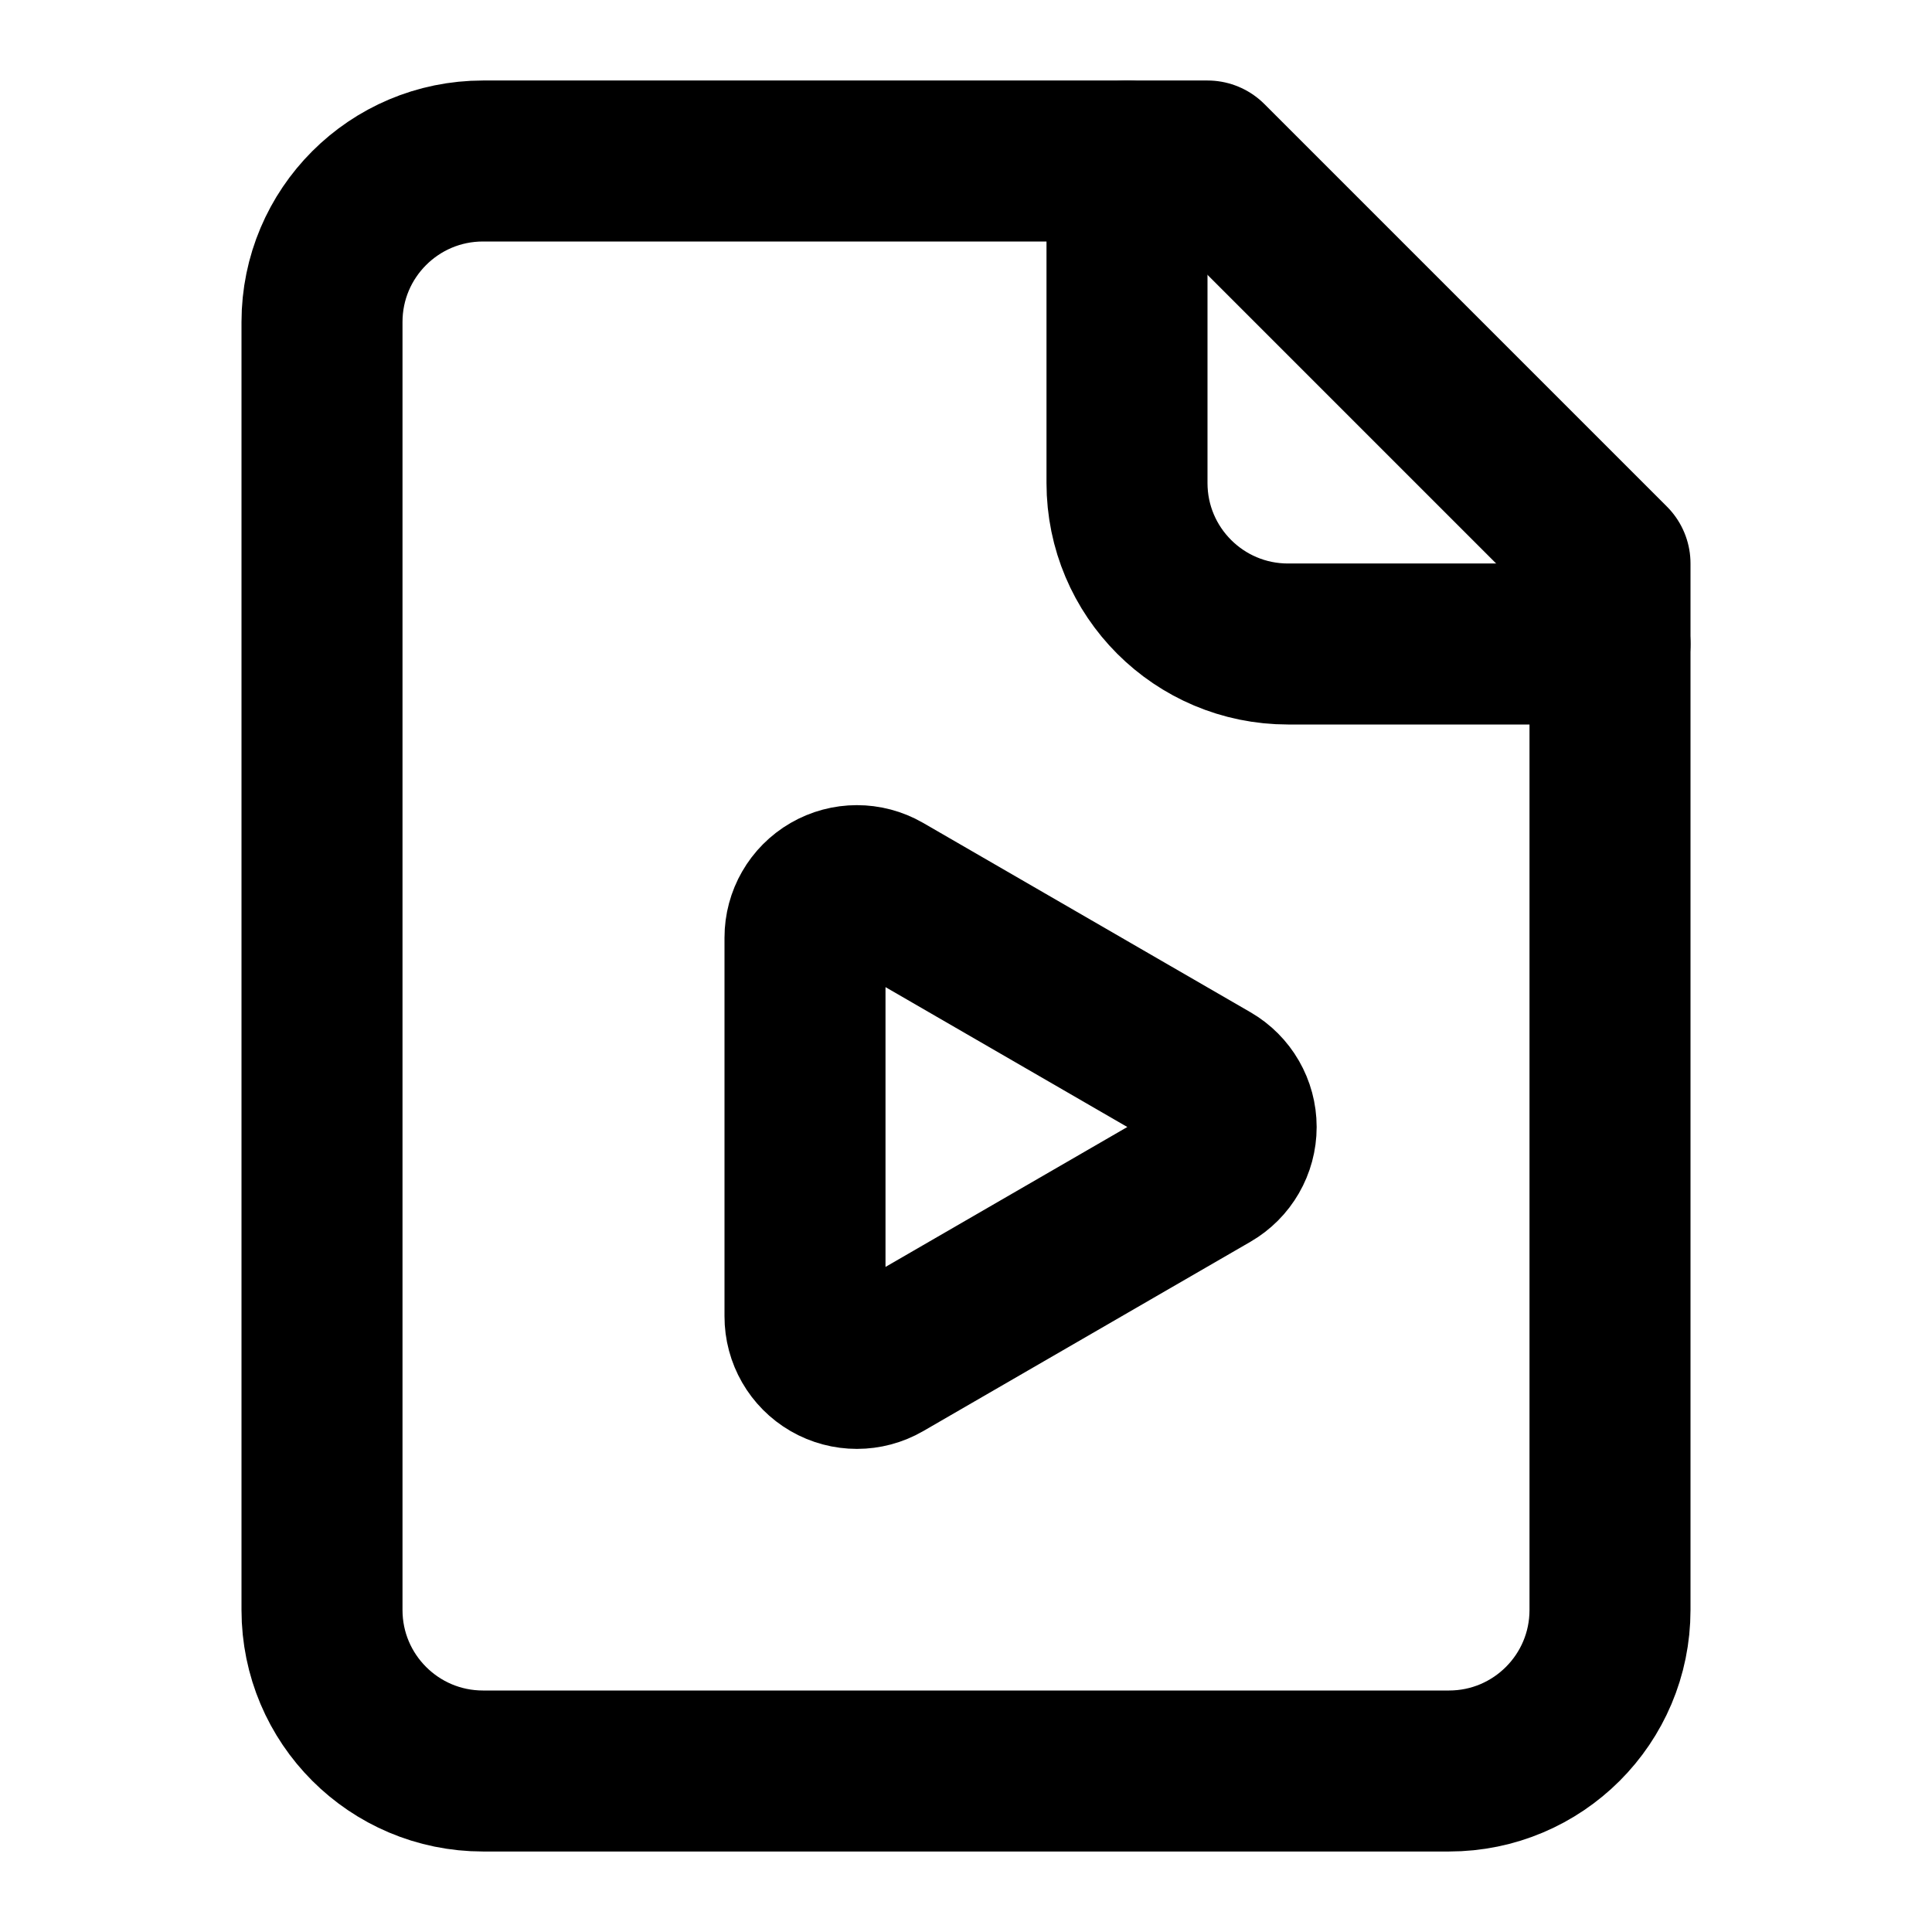
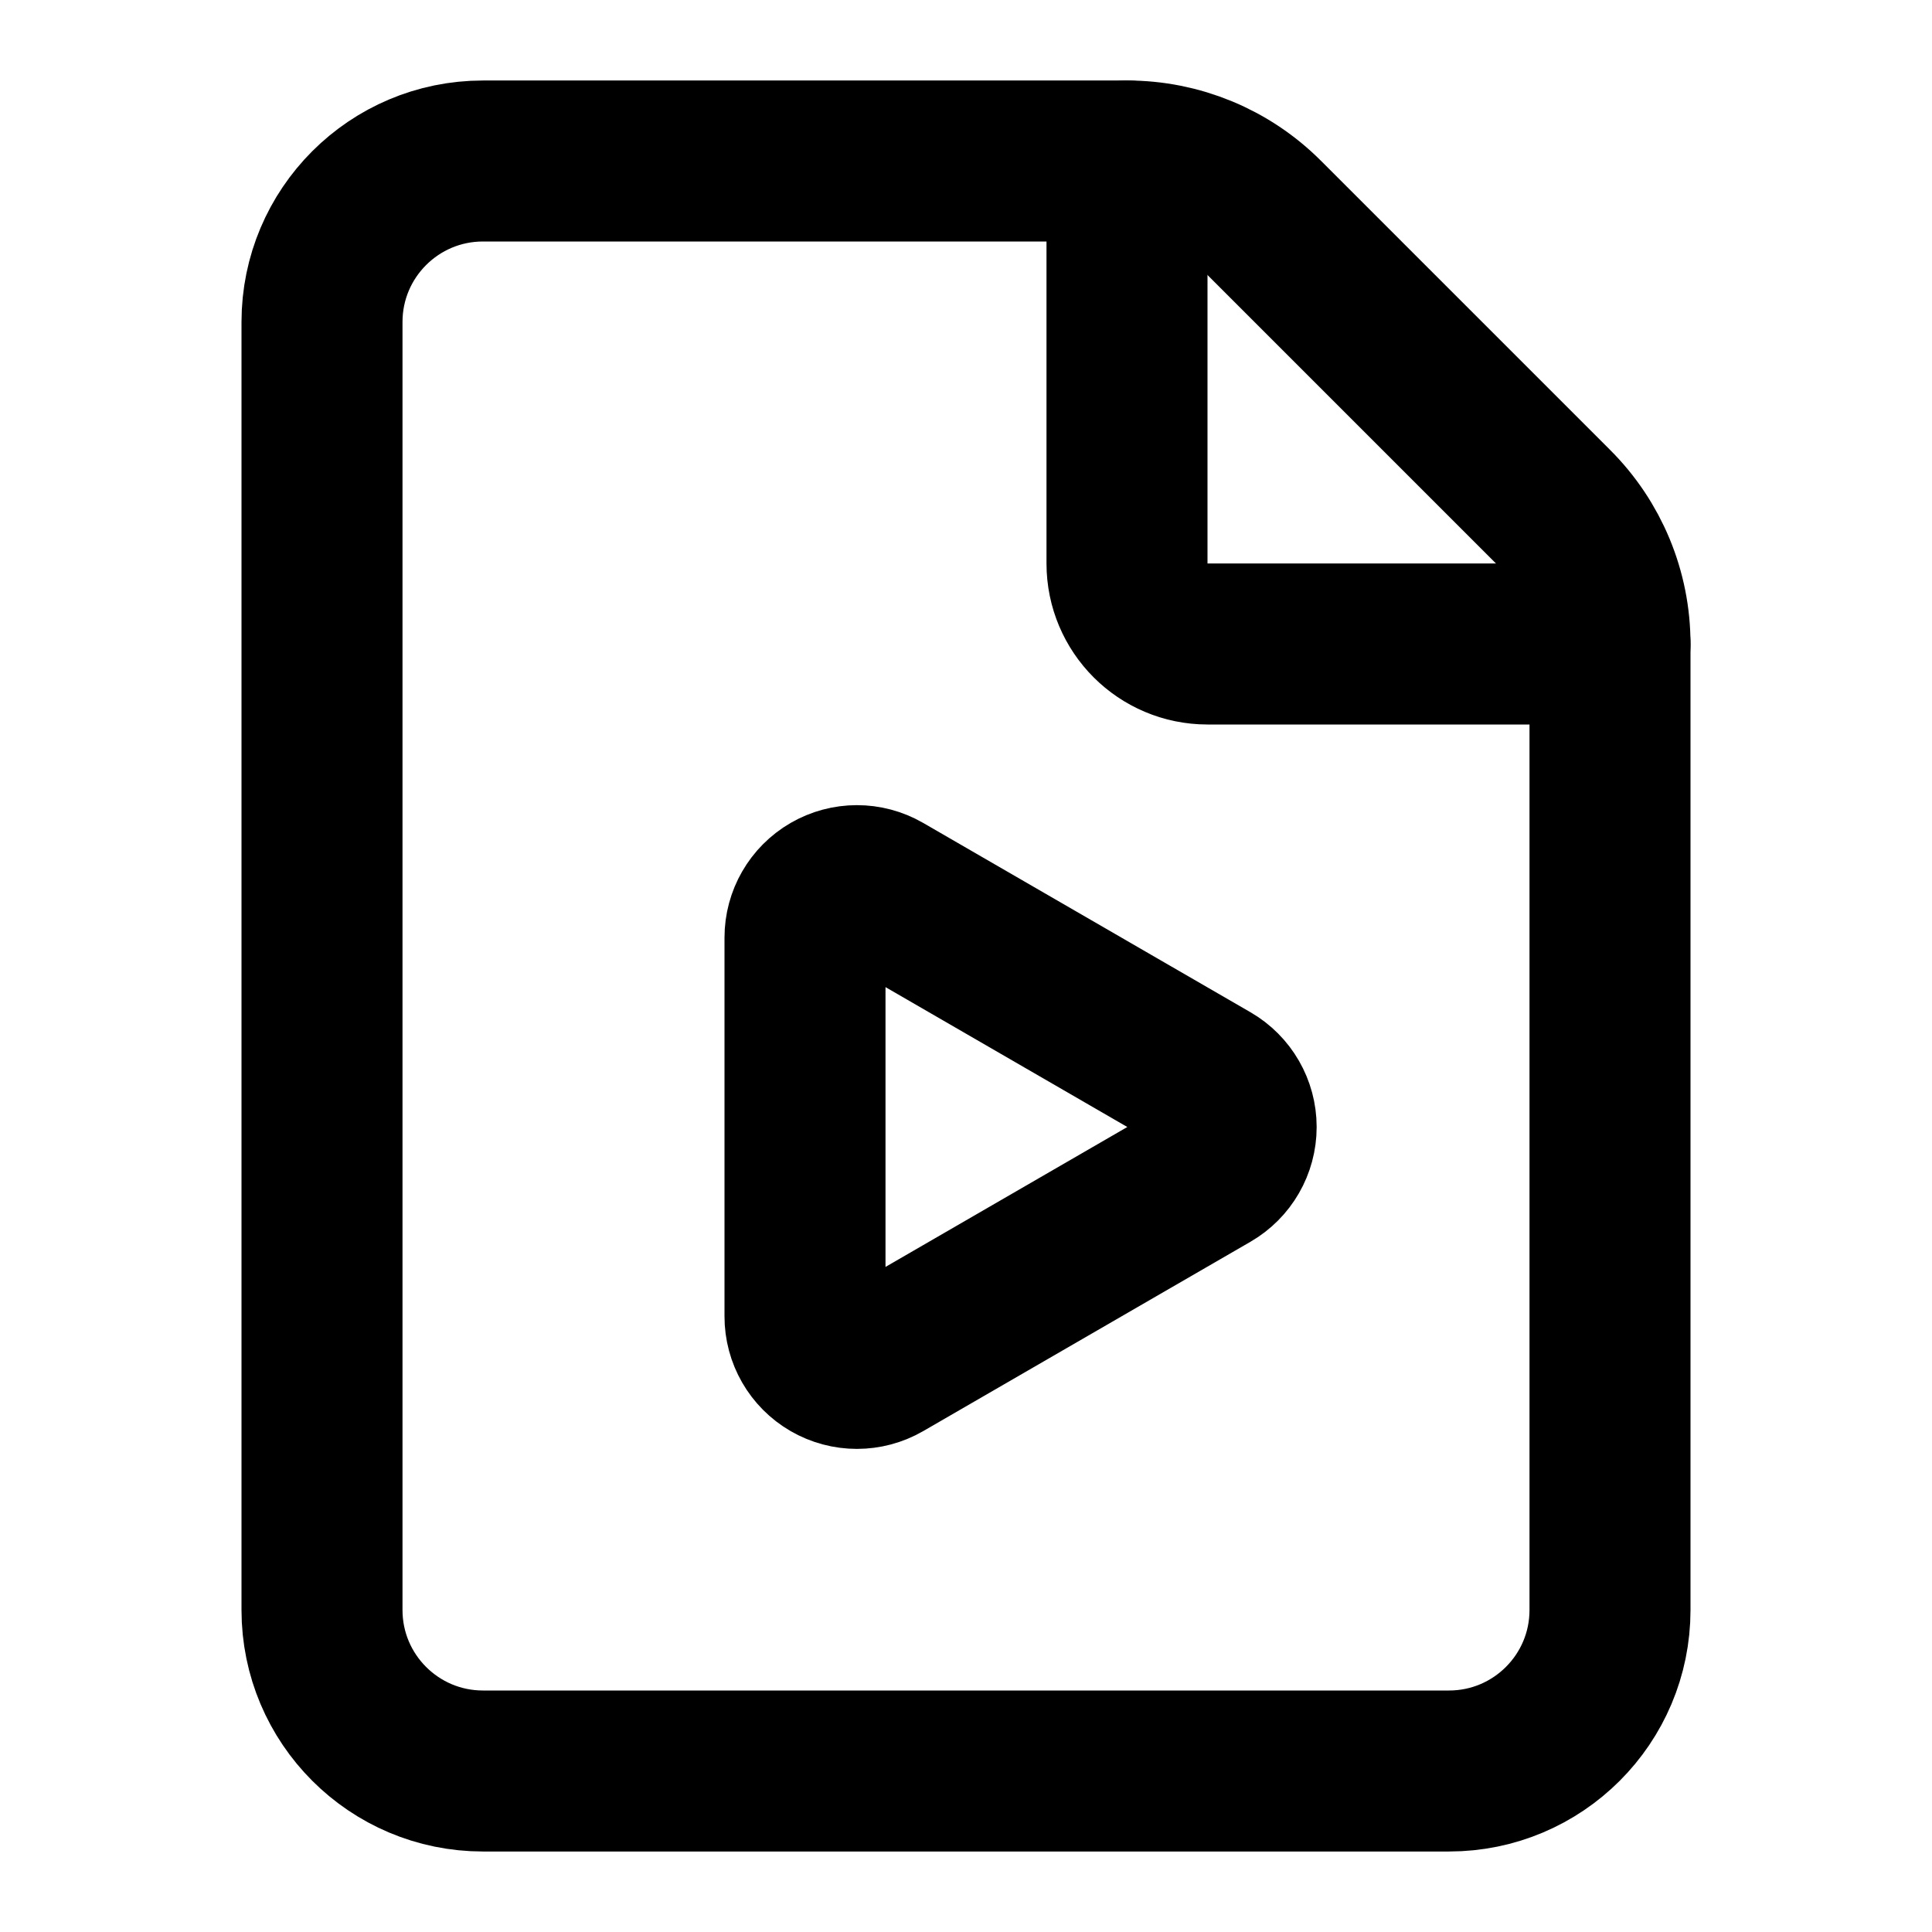
<svg xmlns="http://www.w3.org/2000/svg" viewBox="0 0 24 24" fill="none" stroke="currentColor" stroke-width="2" stroke-linecap="round" stroke-linejoin="round">
-   <path d="M14 2v4a2 2 0 0 0 2 2h4" />
-   <path d="M15 2H6a2 2 0 0 0-2 2v16a2 2 0 0 0 2 2h12a2 2 0 0 0 2-2V7z" />
+   <path d="M6 22a2 2 0 0 1-2-2V4a2 2 0 0 1 2-2h8a2.4 2.4 0 0 1 1.704.706l3.588 3.588A2.4 2.4 0 0 1 20 8v12a2 2 0 0 1-2 2z" />
+   <path d="M14 2v5a1 1 0 0 0 1 1h5" />
  <path d="M15.033 13.44a.647.647 0 0 1 0 1.12l-4.065 2.352a.645.645 0 0 1-.968-.56v-4.704a.645.645 0 0 1 .967-.56z" />
</svg>
